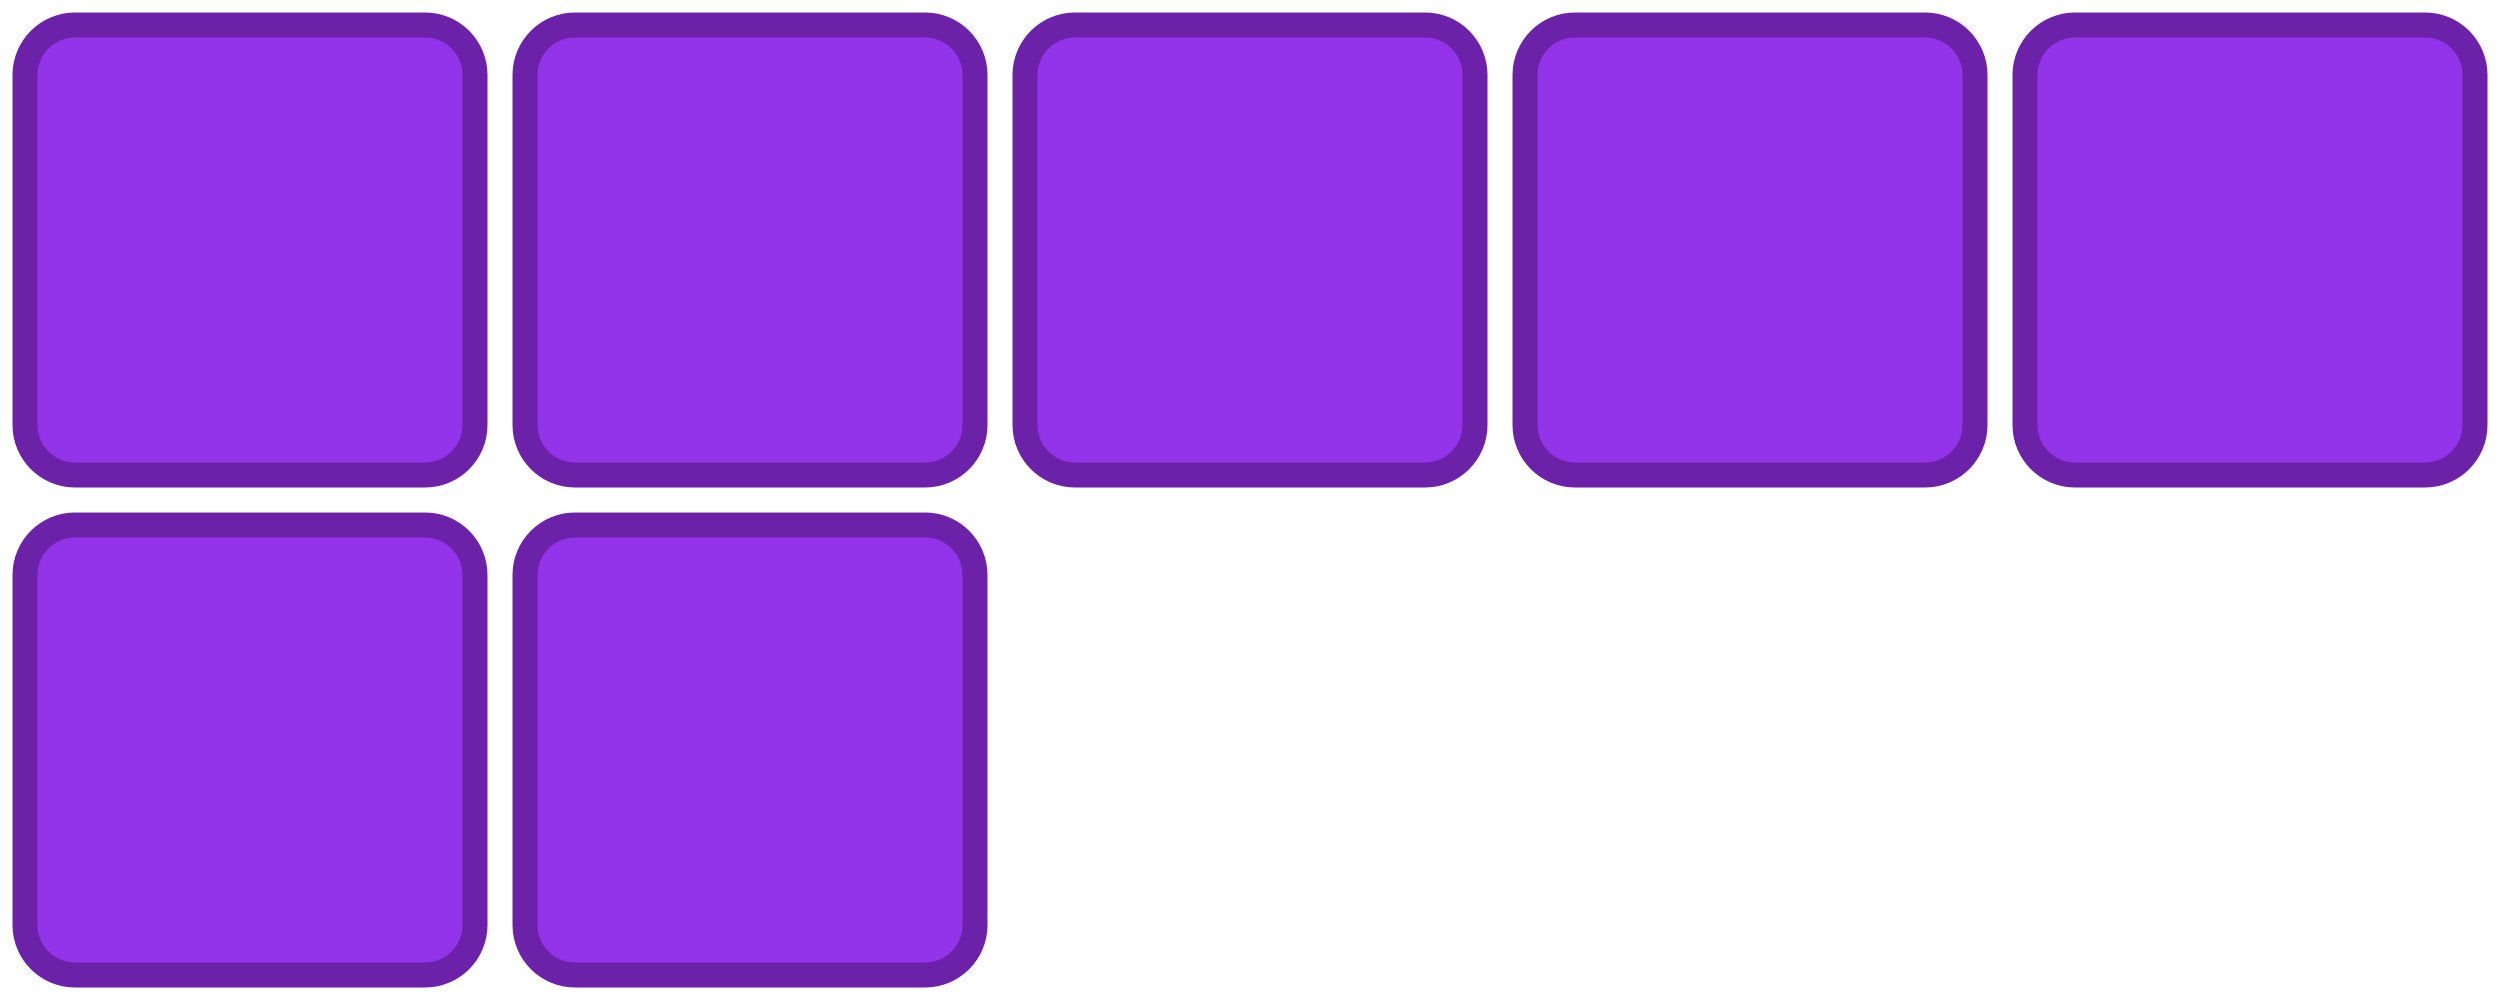
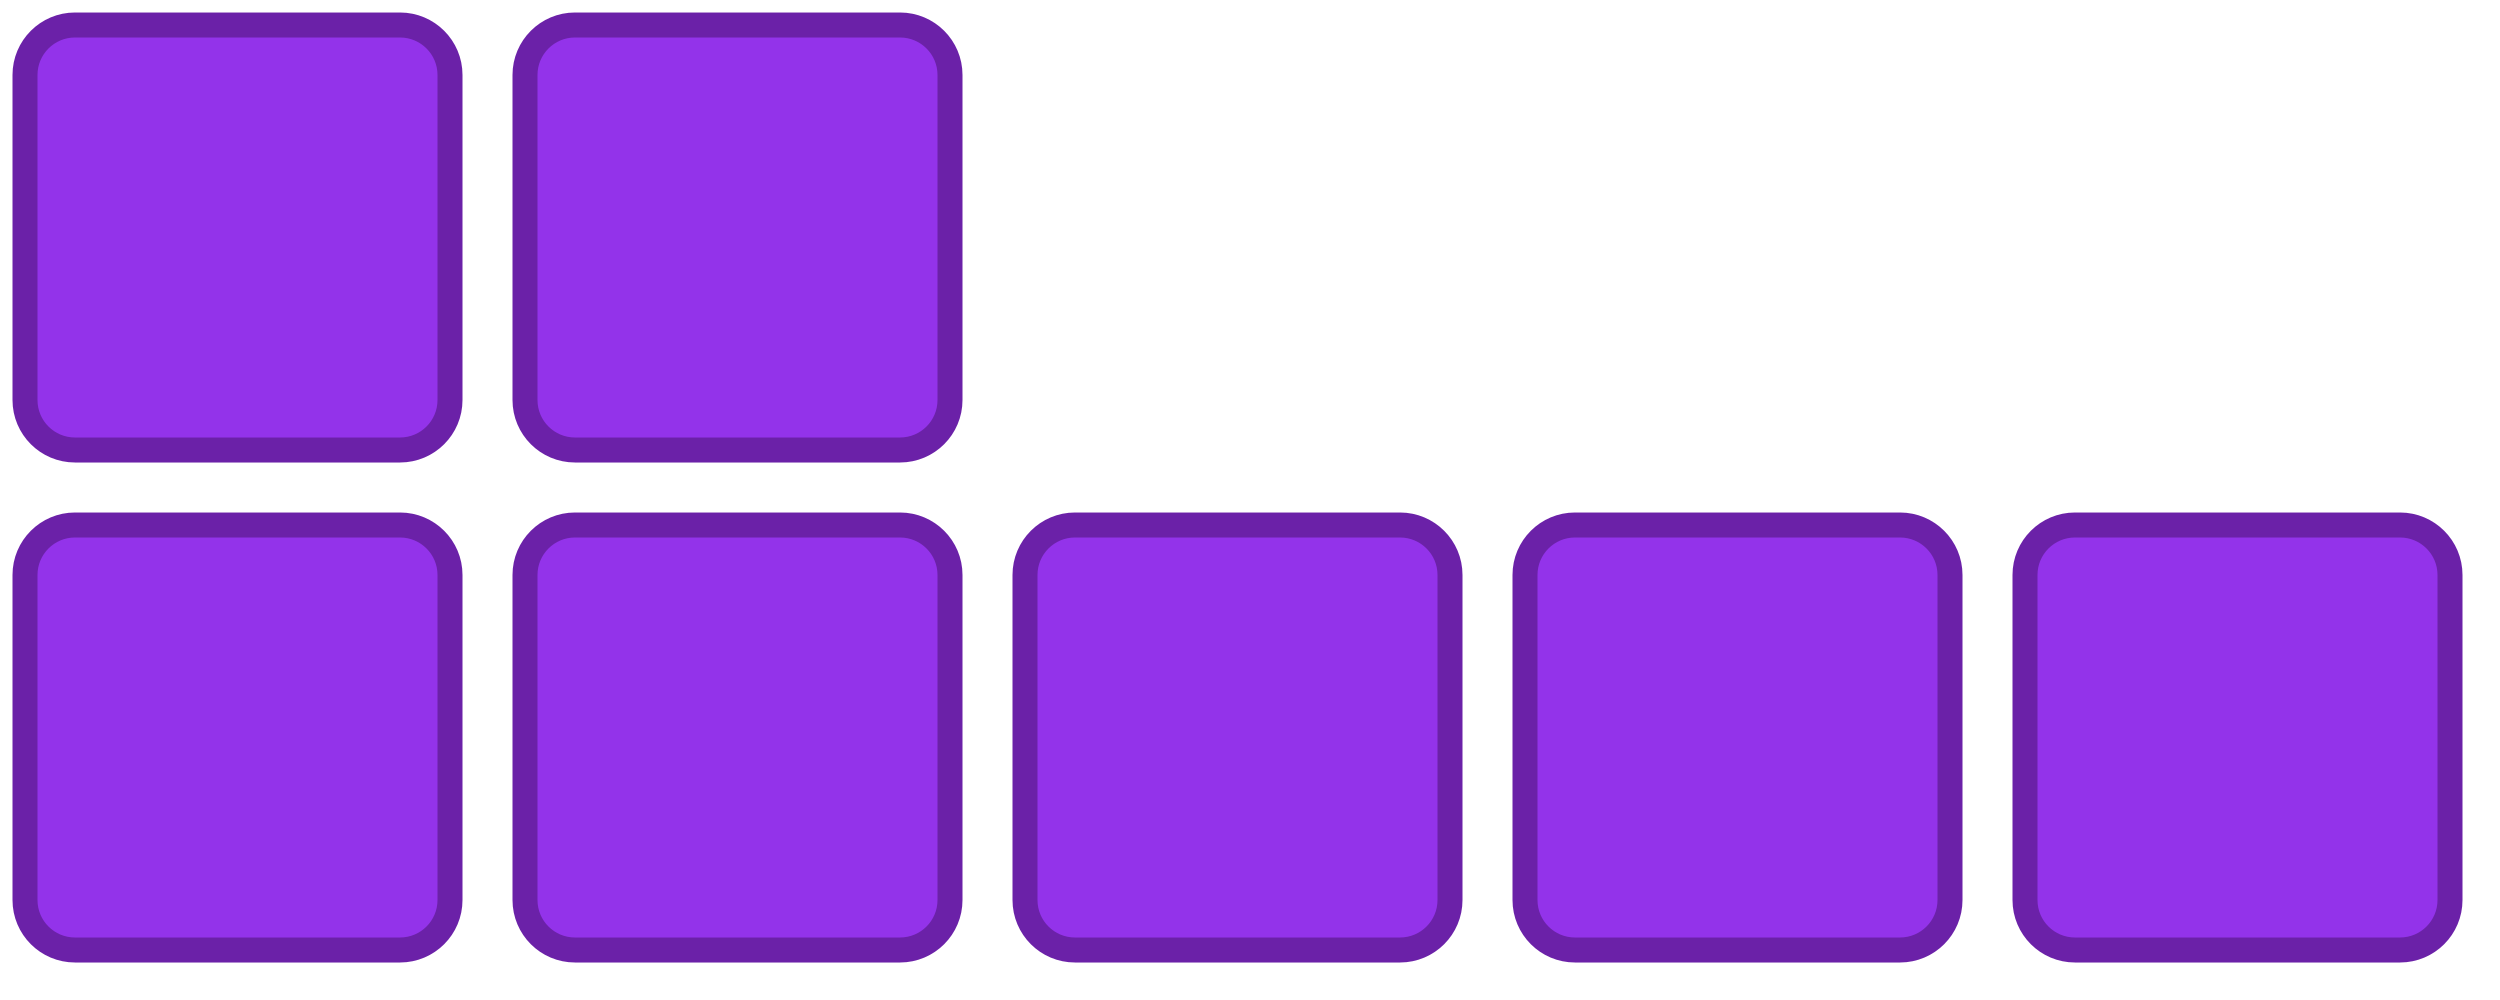
<svg xmlns="http://www.w3.org/2000/svg" width="800" height="320" viewBox="0 0 100 40">
-   <rect x="1" y="1" width="18" height="18" rx="2" fill="#9333ea" stroke="#6b21a8" stroke-width="1" />
-   <rect x="21" y="1" width="18" height="18" rx="2" fill="#9333ea" stroke="#6b21a8" stroke-width="1" />
-   <rect x="41" y="1" width="18" height="18" rx="2" fill="#9333ea" stroke="#6b21a8" stroke-width="1" />
-   <rect x="61" y="1" width="18" height="18" rx="2" fill="#9333ea" stroke="#6b21a8" stroke-width="1" />
-   <rect x="81" y="1" width="18" height="18" rx="2" fill="#9333ea" stroke="#6b21a8" stroke-width="1" />
-   <rect x="1" y="21" width="18" height="18" rx="2" fill="#9333ea" stroke="#6b21a8" stroke-width="1" />
-   <rect x="21" y="21" width="18" height="18" rx="2" fill="#9333ea" stroke="#6b21a8" stroke-width="1" />
+   <rect x="1" y="21" width="17" height="17" rx="2" fill="#9333ea" stroke="#6b21a8" stroke-width="1" />
+   <rect x="21" y="21" width="17" height="17" rx="2" fill="#9333ea" stroke="#6b21a8" stroke-width="1" />
+   <rect x="41" y="21" width="17" height="17" rx="2" fill="#9333ea" stroke="#6b21a8" stroke-width="1" />
+   <rect x="61" y="21" width="17" height="17" rx="2" fill="#9333ea" stroke="#6b21a8" stroke-width="1" />
+   <rect x="81" y="21" width="17" height="17" rx="2" fill="#9333ea" stroke="#6b21a8" stroke-width="1" />
+   <rect x="1" y="1" width="17" height="17" rx="2" fill="#9333ea" stroke="#6b21a8" stroke-width="1" />
+   <rect x="21" y="1" width="17" height="17" rx="2" fill="#9333ea" stroke="#6b21a8" stroke-width="1" />
</svg>
